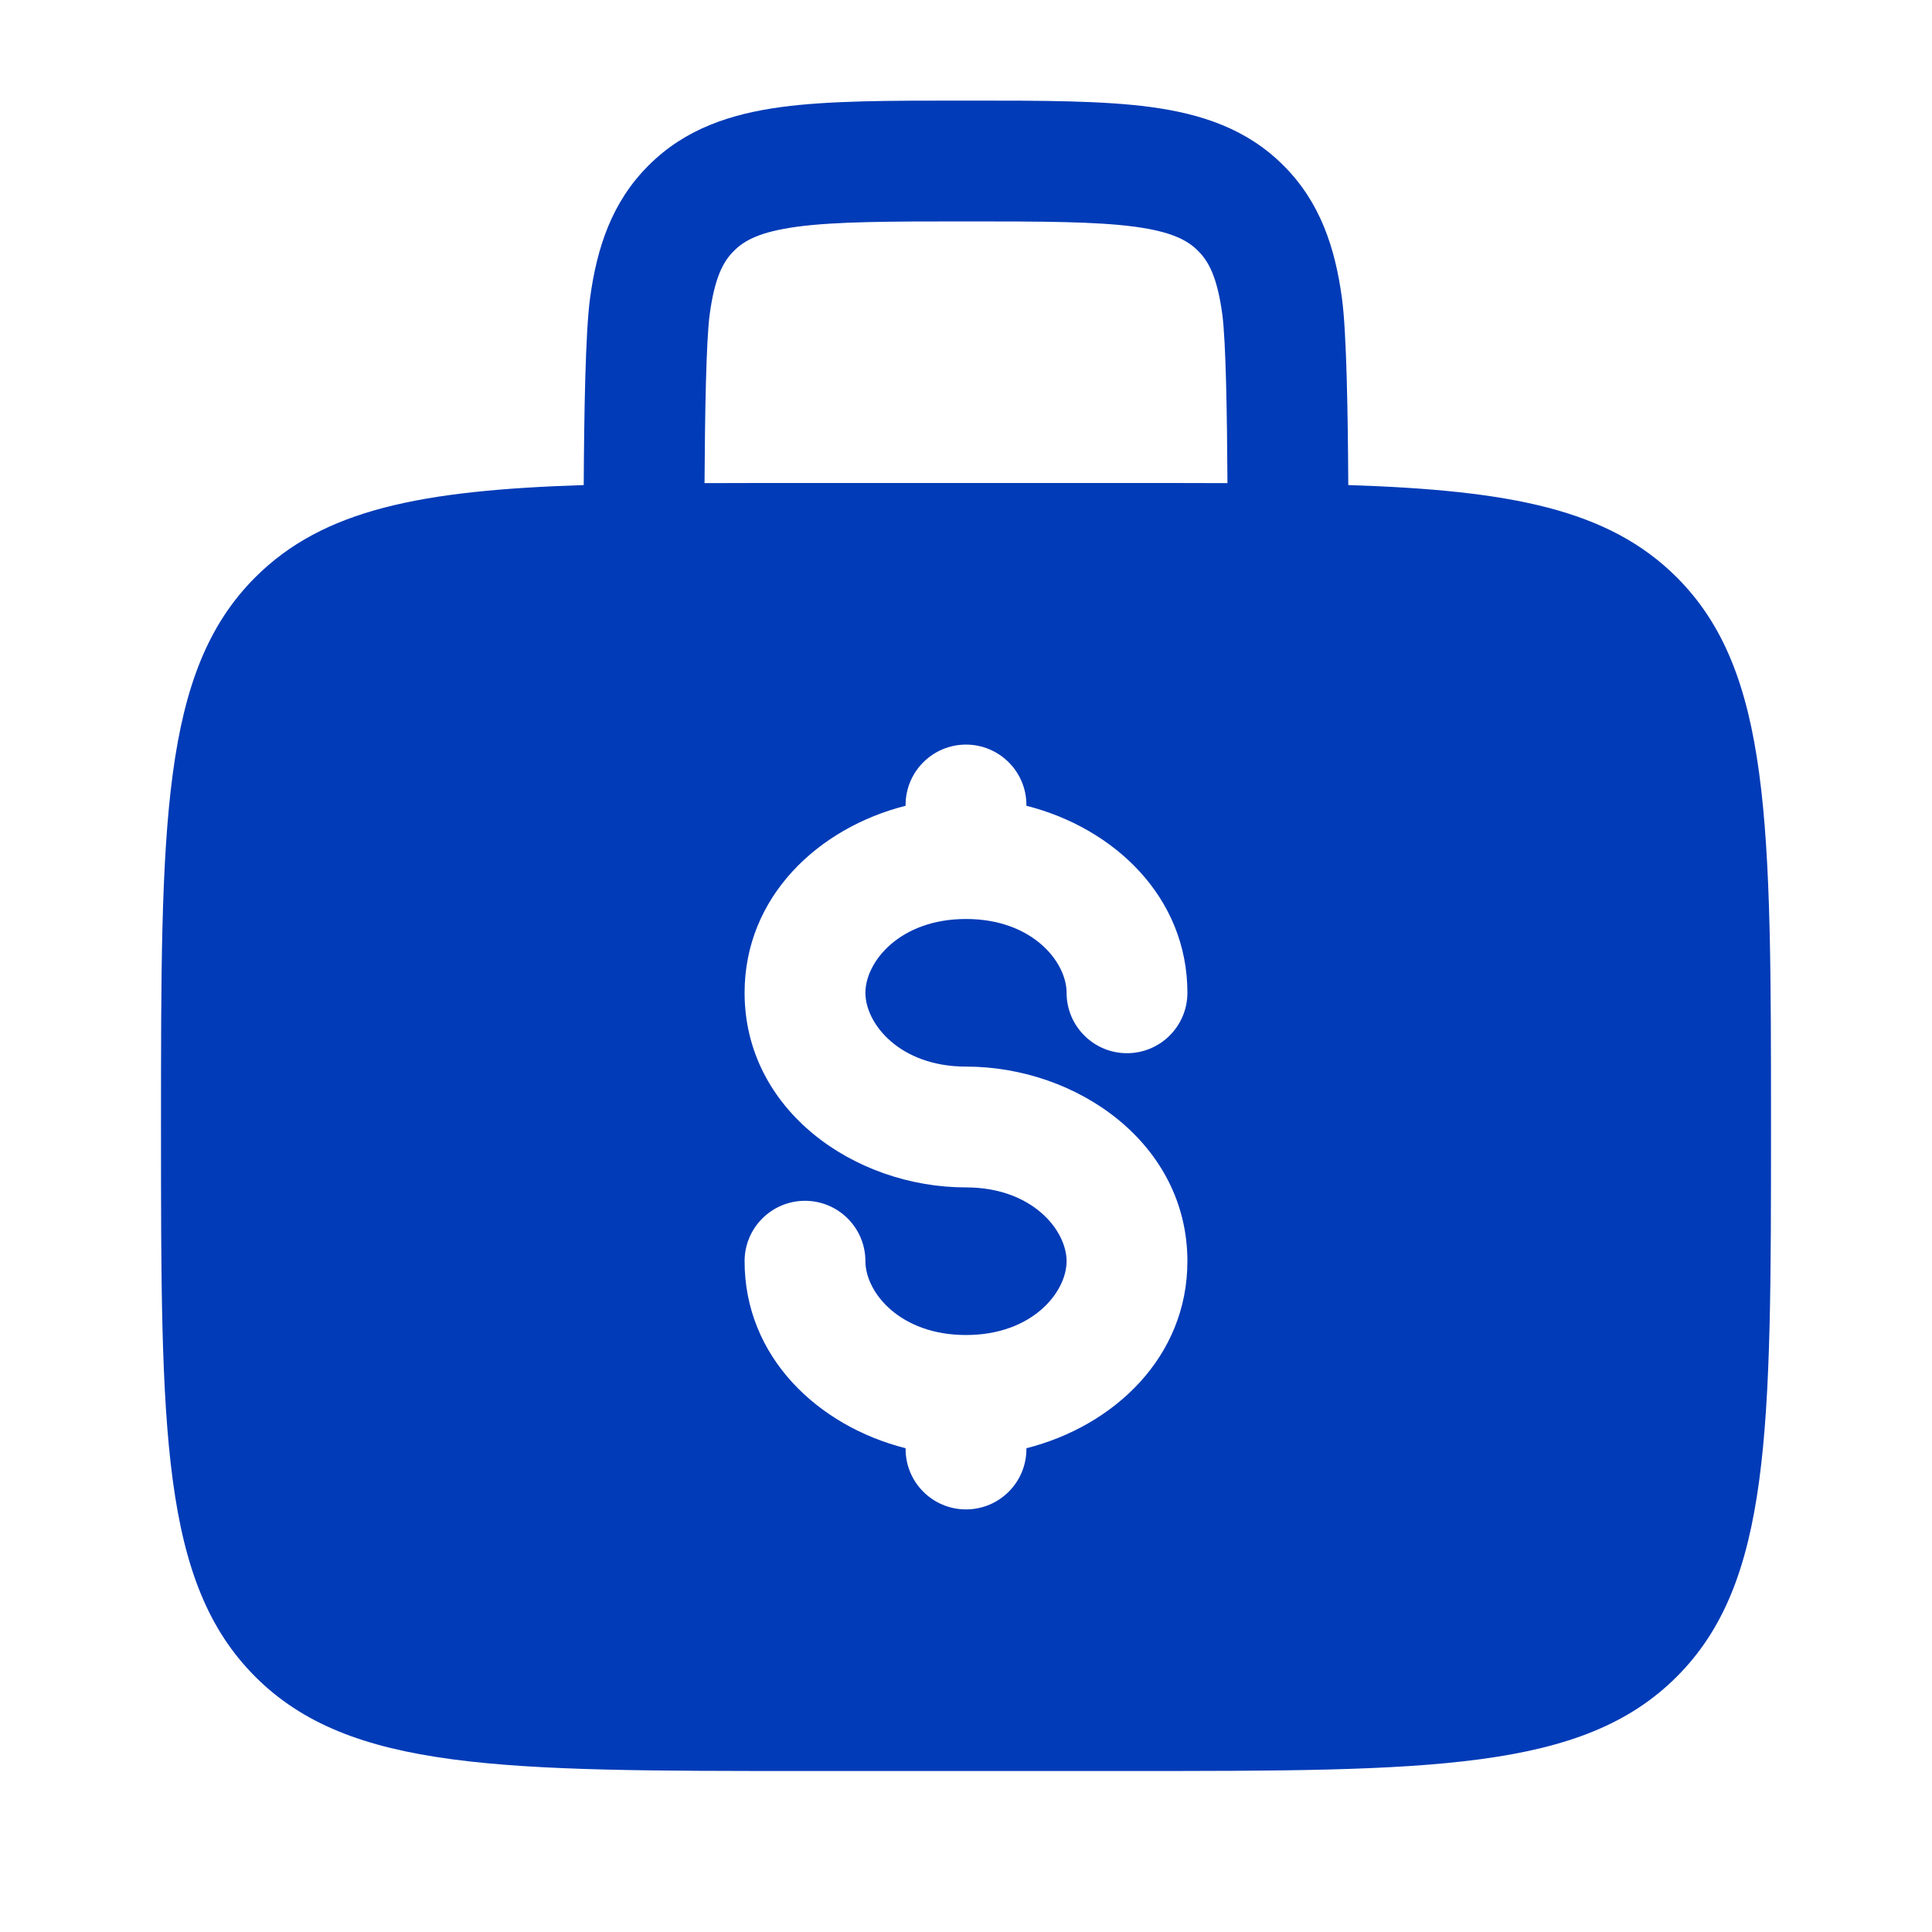
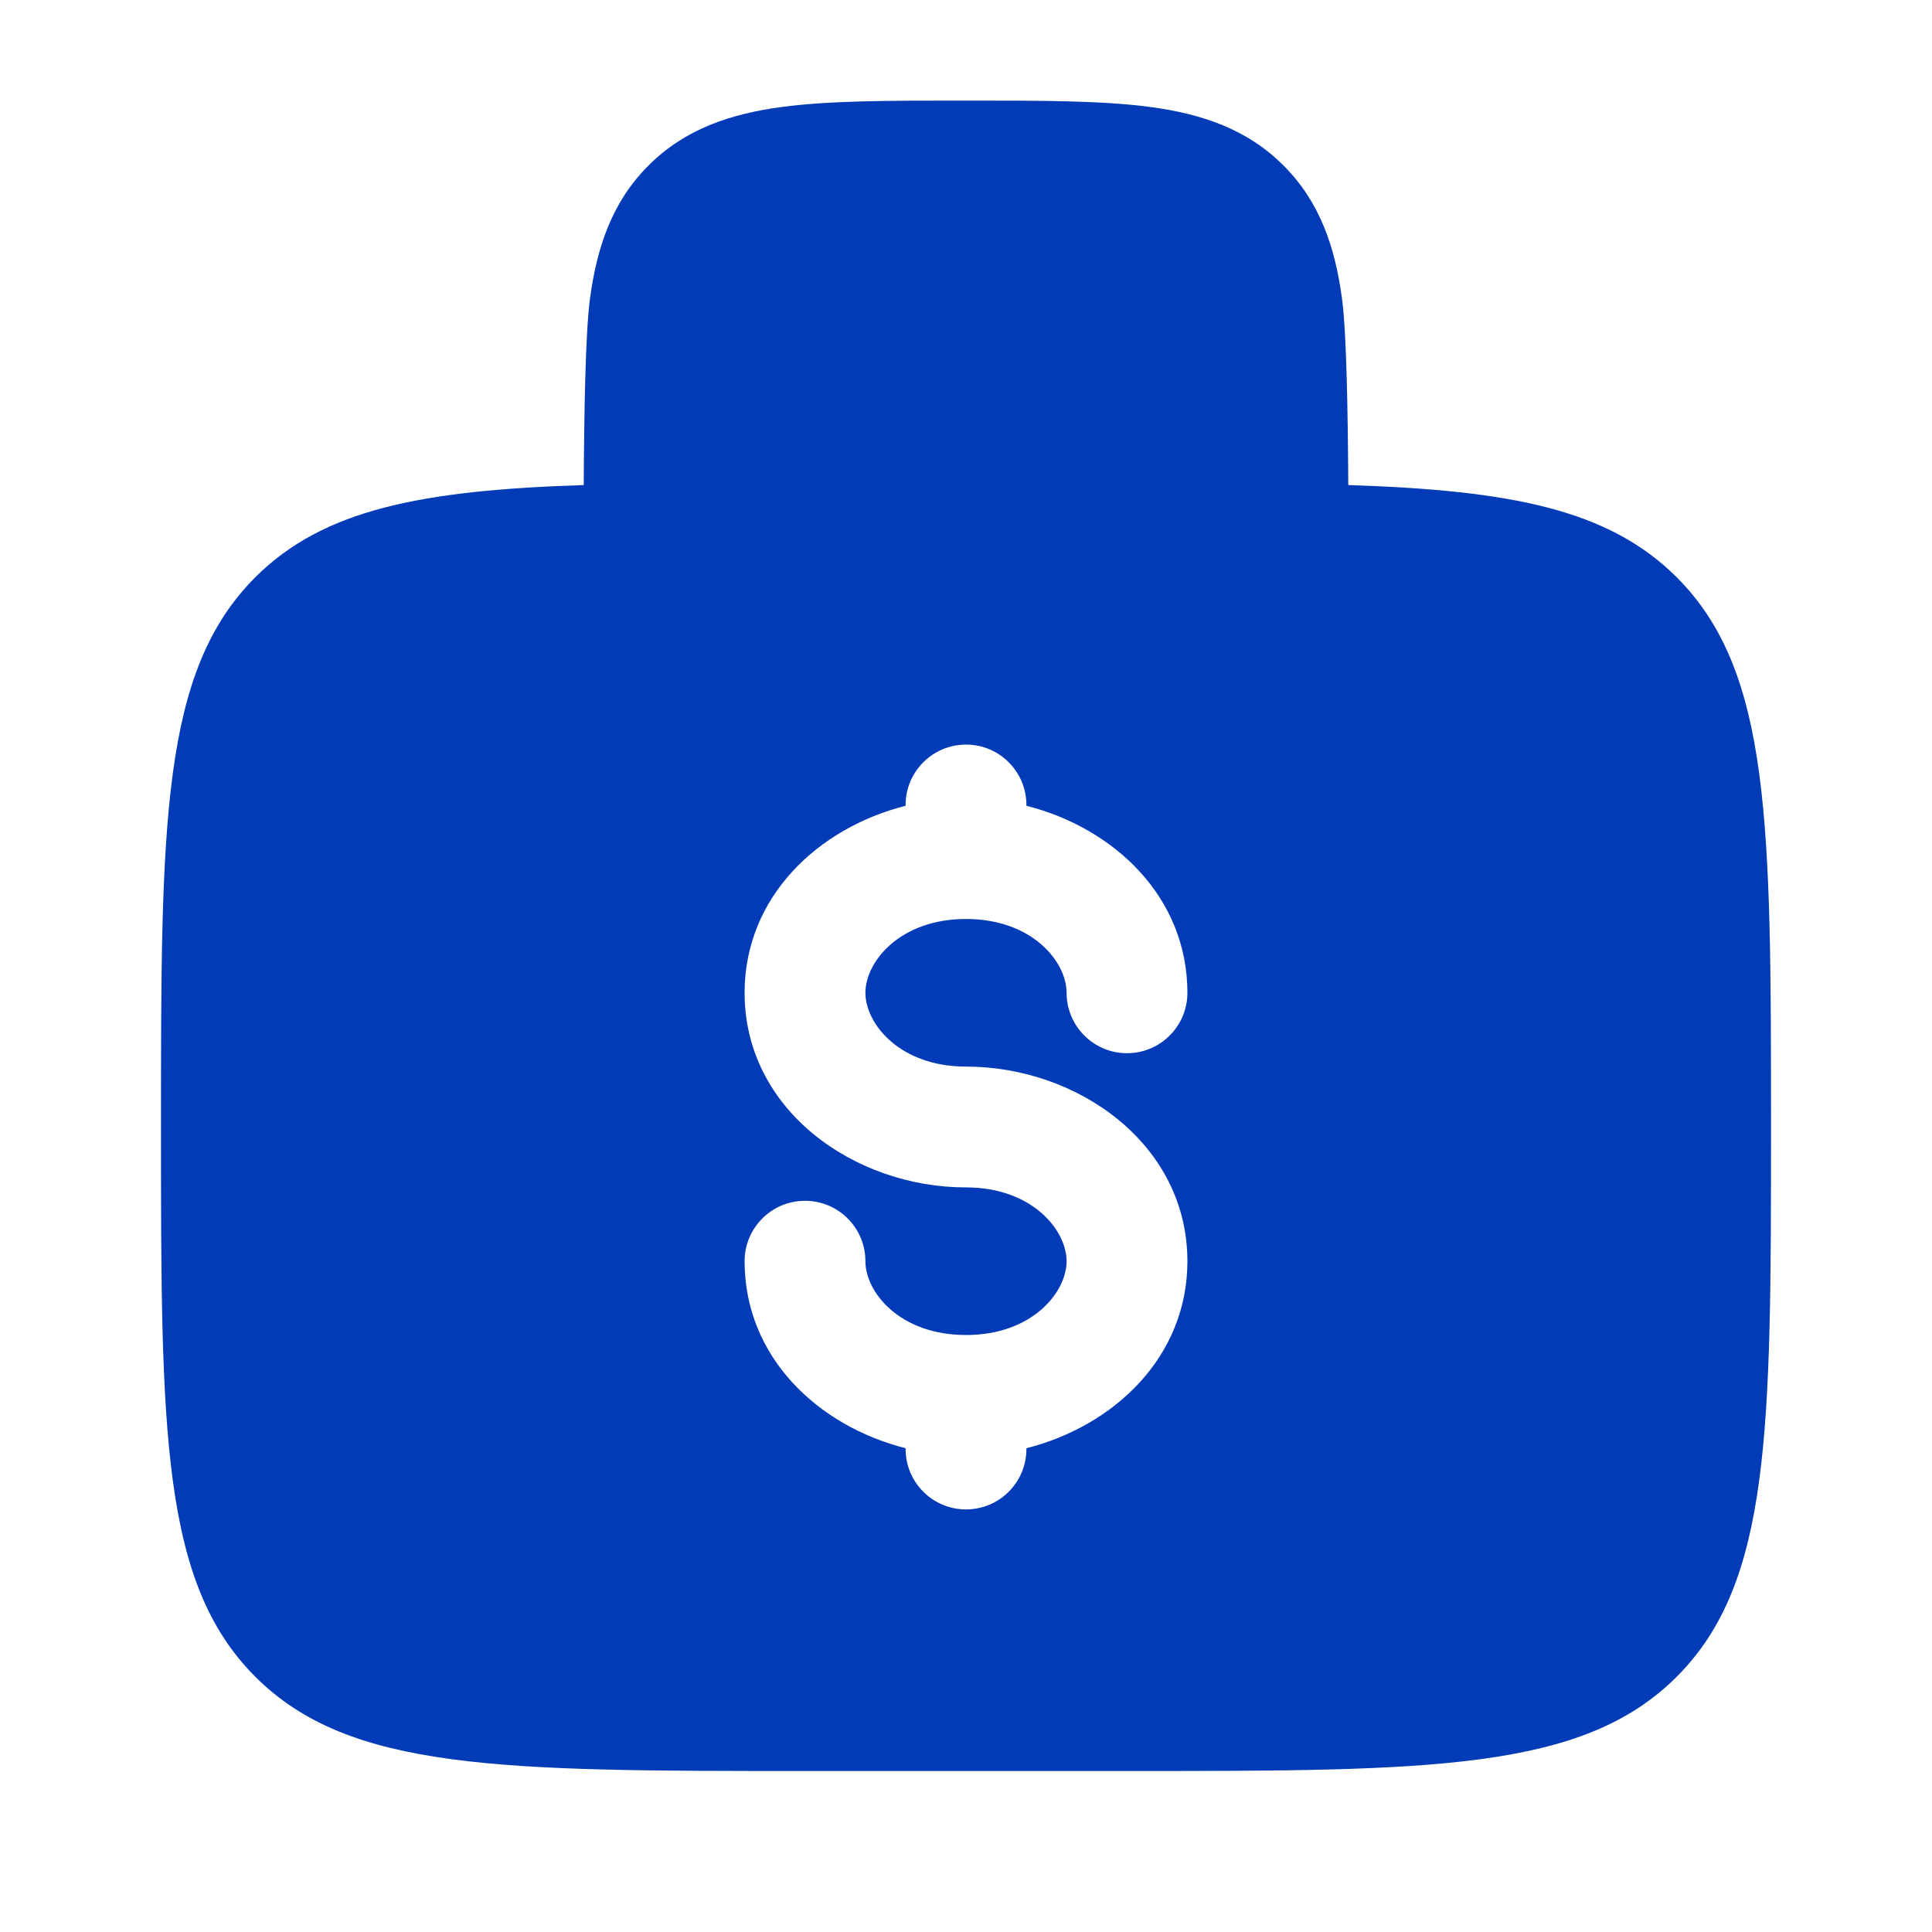
<svg xmlns="http://www.w3.org/2000/svg" width="15" height="15" viewBox="0 0 15 15" fill="none">
-   <path fill-rule="evenodd" clip-rule="evenodd" d="M7.532 0.781H7.468C6.906 0.781 6.438 0.781 6.066 0.831C5.674 0.884 5.319 1 5.035 1.285C4.75 1.569 4.634 1.924 4.581 2.316C4.545 2.582 4.535 3.22 4.532 3.766C3.268 3.807 2.51 3.955 1.982 4.482C1.25 5.214 1.25 6.393 1.25 8.75C1.25 11.107 1.25 12.286 1.982 13.018C2.714 13.75 3.893 13.75 6.25 13.75H8.75C11.107 13.75 12.286 13.75 13.018 13.018C13.75 12.286 13.75 11.107 13.75 8.75C13.75 6.393 13.75 5.214 13.018 4.482C12.49 3.955 11.732 3.807 10.468 3.766C10.465 3.22 10.455 2.582 10.419 2.316C10.366 1.924 10.25 1.569 9.965 1.285C9.681 1 9.326 0.884 8.934 0.831C8.562 0.781 8.094 0.781 7.532 0.781ZM9.53 3.751C9.527 3.222 9.518 2.653 9.49 2.441C9.451 2.152 9.384 2.029 9.302 1.948C9.221 1.866 9.098 1.799 8.809 1.76C8.507 1.72 8.102 1.719 7.5 1.719C6.897 1.719 6.493 1.72 6.191 1.76C5.902 1.799 5.779 1.866 5.698 1.948C5.616 2.029 5.549 2.152 5.51 2.441C5.482 2.653 5.473 3.222 5.47 3.751C5.715 3.75 5.974 3.75 6.25 3.75H8.75C9.026 3.75 9.285 3.75 9.53 3.751ZM7.5 5.781C7.759 5.781 7.969 5.991 7.969 6.25V6.256C8.649 6.428 9.219 6.964 9.219 7.708C9.219 7.967 9.009 8.177 8.75 8.177C8.491 8.177 8.281 7.967 8.281 7.708C8.281 7.468 8.015 7.135 7.5 7.135C6.985 7.135 6.719 7.468 6.719 7.708C6.719 7.948 6.985 8.281 7.5 8.281C8.366 8.281 9.219 8.881 9.219 9.792C9.219 10.536 8.649 11.072 7.969 11.244V11.25C7.969 11.509 7.759 11.719 7.5 11.719C7.241 11.719 7.031 11.509 7.031 11.25V11.244C6.351 11.072 5.781 10.536 5.781 9.792C5.781 9.533 5.991 9.323 6.25 9.323C6.509 9.323 6.719 9.533 6.719 9.792C6.719 10.032 6.985 10.365 7.5 10.365C8.015 10.365 8.281 10.032 8.281 9.792C8.281 9.552 8.015 9.219 7.5 9.219C6.634 9.219 5.781 8.619 5.781 7.708C5.781 6.964 6.351 6.428 7.031 6.256V6.25C7.031 5.991 7.241 5.781 7.5 5.781Z" fill="#013BB7" />
+   <path fillRule="evenodd" clipRule="evenodd" d="M7.532 0.781H7.468C6.906 0.781 6.438 0.781 6.066 0.831C5.674 0.884 5.319 1 5.035 1.285C4.75 1.569 4.634 1.924 4.581 2.316C4.545 2.582 4.535 3.22 4.532 3.766C3.268 3.807 2.51 3.955 1.982 4.482C1.25 5.214 1.25 6.393 1.25 8.75C1.25 11.107 1.25 12.286 1.982 13.018C2.714 13.75 3.893 13.75 6.25 13.75H8.75C11.107 13.75 12.286 13.75 13.018 13.018C13.75 12.286 13.75 11.107 13.75 8.75C13.75 6.393 13.75 5.214 13.018 4.482C12.49 3.955 11.732 3.807 10.468 3.766C10.465 3.22 10.455 2.582 10.419 2.316C10.366 1.924 10.25 1.569 9.965 1.285C9.681 1 9.326 0.884 8.934 0.831C8.562 0.781 8.094 0.781 7.532 0.781ZM9.53 3.751C9.527 3.222 9.518 2.653 9.49 2.441C9.451 2.152 9.384 2.029 9.302 1.948C9.221 1.866 9.098 1.799 8.809 1.76C8.507 1.72 8.102 1.719 7.5 1.719C6.897 1.719 6.493 1.72 6.191 1.76C5.902 1.799 5.779 1.866 5.698 1.948C5.616 2.029 5.549 2.152 5.51 2.441C5.482 2.653 5.473 3.222 5.47 3.751C5.715 3.75 5.974 3.75 6.25 3.75H8.75C9.026 3.75 9.285 3.75 9.53 3.751ZM7.5 5.781C7.759 5.781 7.969 5.991 7.969 6.25V6.256C8.649 6.428 9.219 6.964 9.219 7.708C9.219 7.967 9.009 8.177 8.75 8.177C8.491 8.177 8.281 7.967 8.281 7.708C8.281 7.468 8.015 7.135 7.5 7.135C6.985 7.135 6.719 7.468 6.719 7.708C6.719 7.948 6.985 8.281 7.5 8.281C8.366 8.281 9.219 8.881 9.219 9.792C9.219 10.536 8.649 11.072 7.969 11.244V11.25C7.969 11.509 7.759 11.719 7.5 11.719C7.241 11.719 7.031 11.509 7.031 11.25V11.244C6.351 11.072 5.781 10.536 5.781 9.792C5.781 9.533 5.991 9.323 6.25 9.323C6.509 9.323 6.719 9.533 6.719 9.792C6.719 10.032 6.985 10.365 7.5 10.365C8.015 10.365 8.281 10.032 8.281 9.792C8.281 9.552 8.015 9.219 7.5 9.219C6.634 9.219 5.781 8.619 5.781 7.708C5.781 6.964 6.351 6.428 7.031 6.256V6.25C7.031 5.991 7.241 5.781 7.5 5.781Z" fill="#013BB7" />
</svg>
